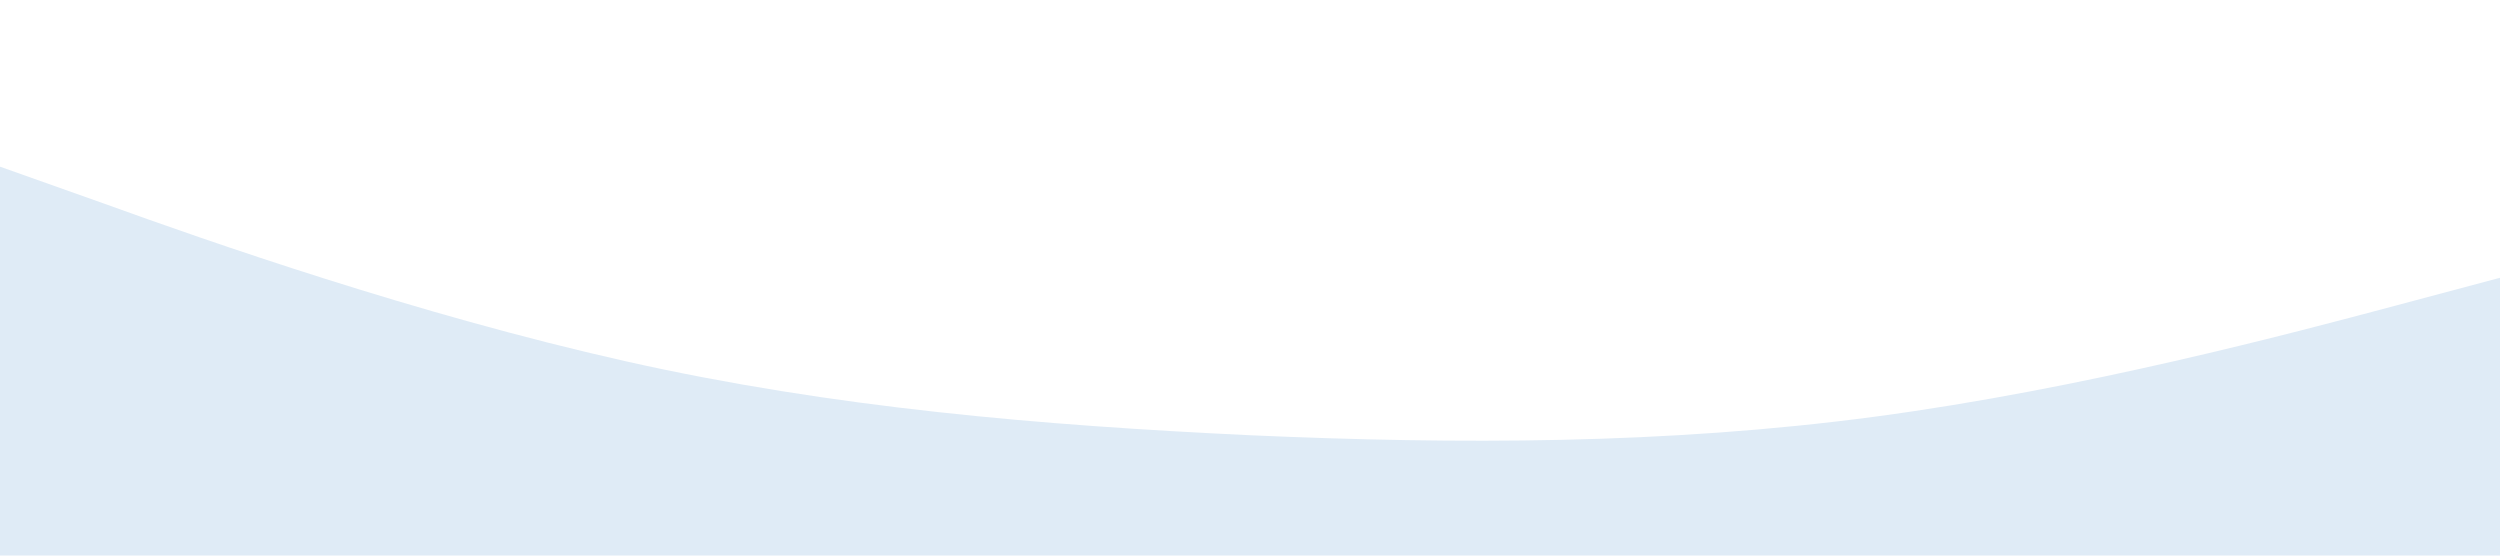
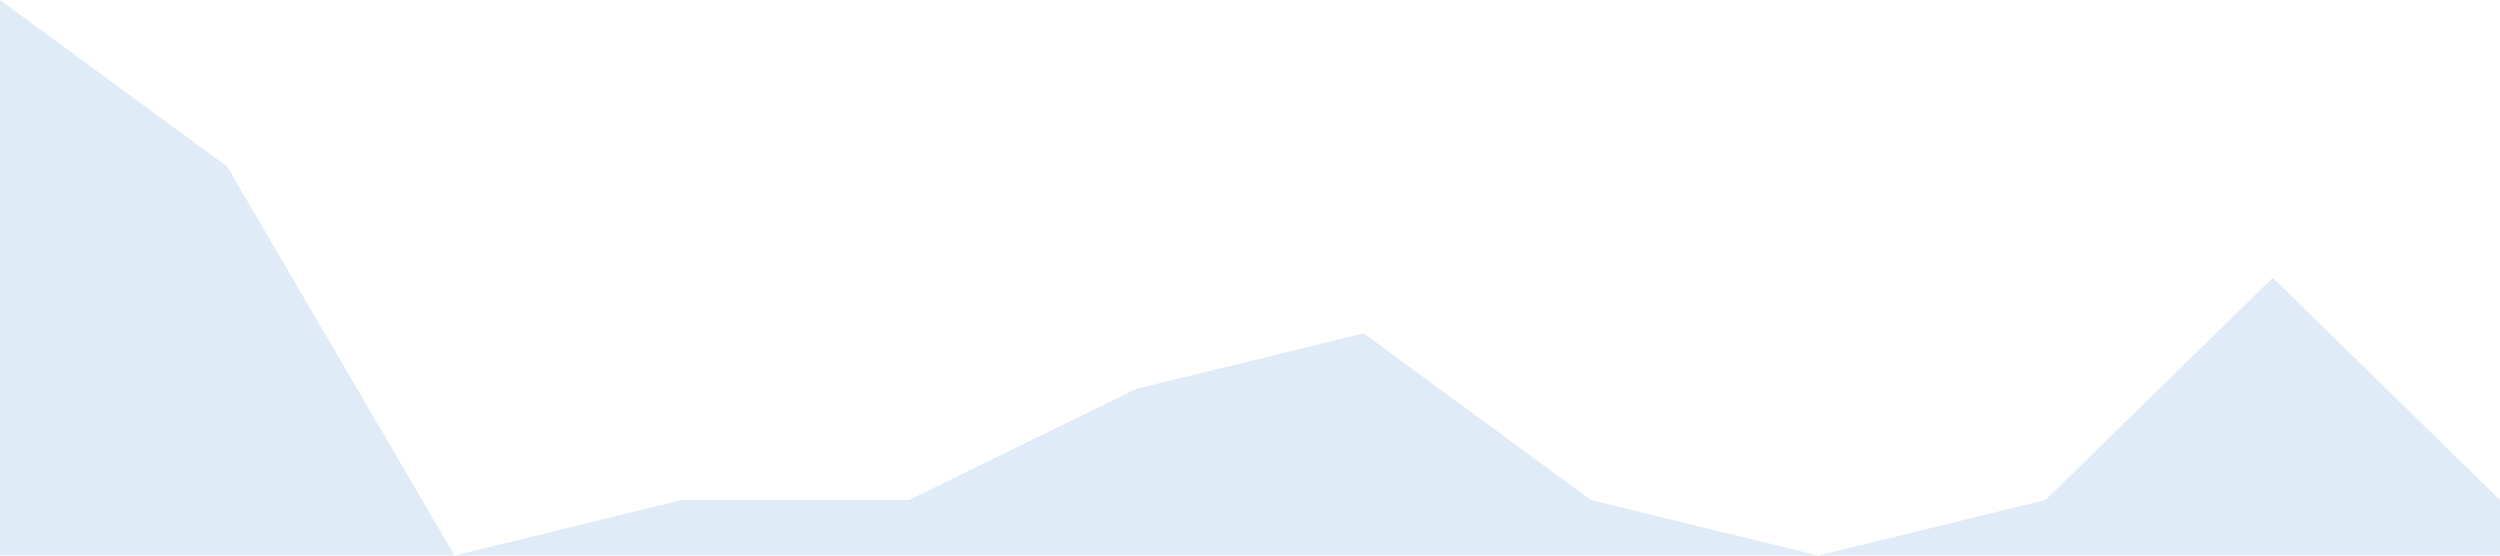
<svg xmlns="http://www.w3.org/2000/svg" viewBox="0 0 1440 320">
-   <path fill="#dfebf6" fill-opacity="1" d="M0,96L60,117.3C120,139,240,181,360,208C480,235,600,245,720,250.7C840,256,960,256,1080,240C1200,224,1320,192,1380,176L1440,160L1440,320L1380,320C1320,320,1200,320,1080,320C960,320,840,320,720,320C600,320,480,320,360,320C240,320,120,320,60,320L0,320Z" />
+   <path fill="#dfebf6" fill-opacity="1" d="M0,0L130.9,96L261.8,320L392.7,288L523.6,288L654.5,224L785.5,192L916.4,288L1047.3,320L1178.2,288L1309.1,160L1440,288L1440,320L1309.1,320L1178.2,320L1047.3,320L916.4,320L785.5,320L654.5,320L523.6,320L392.7,320L261.8,320L130.9,320L0,320Z" />
</svg>
